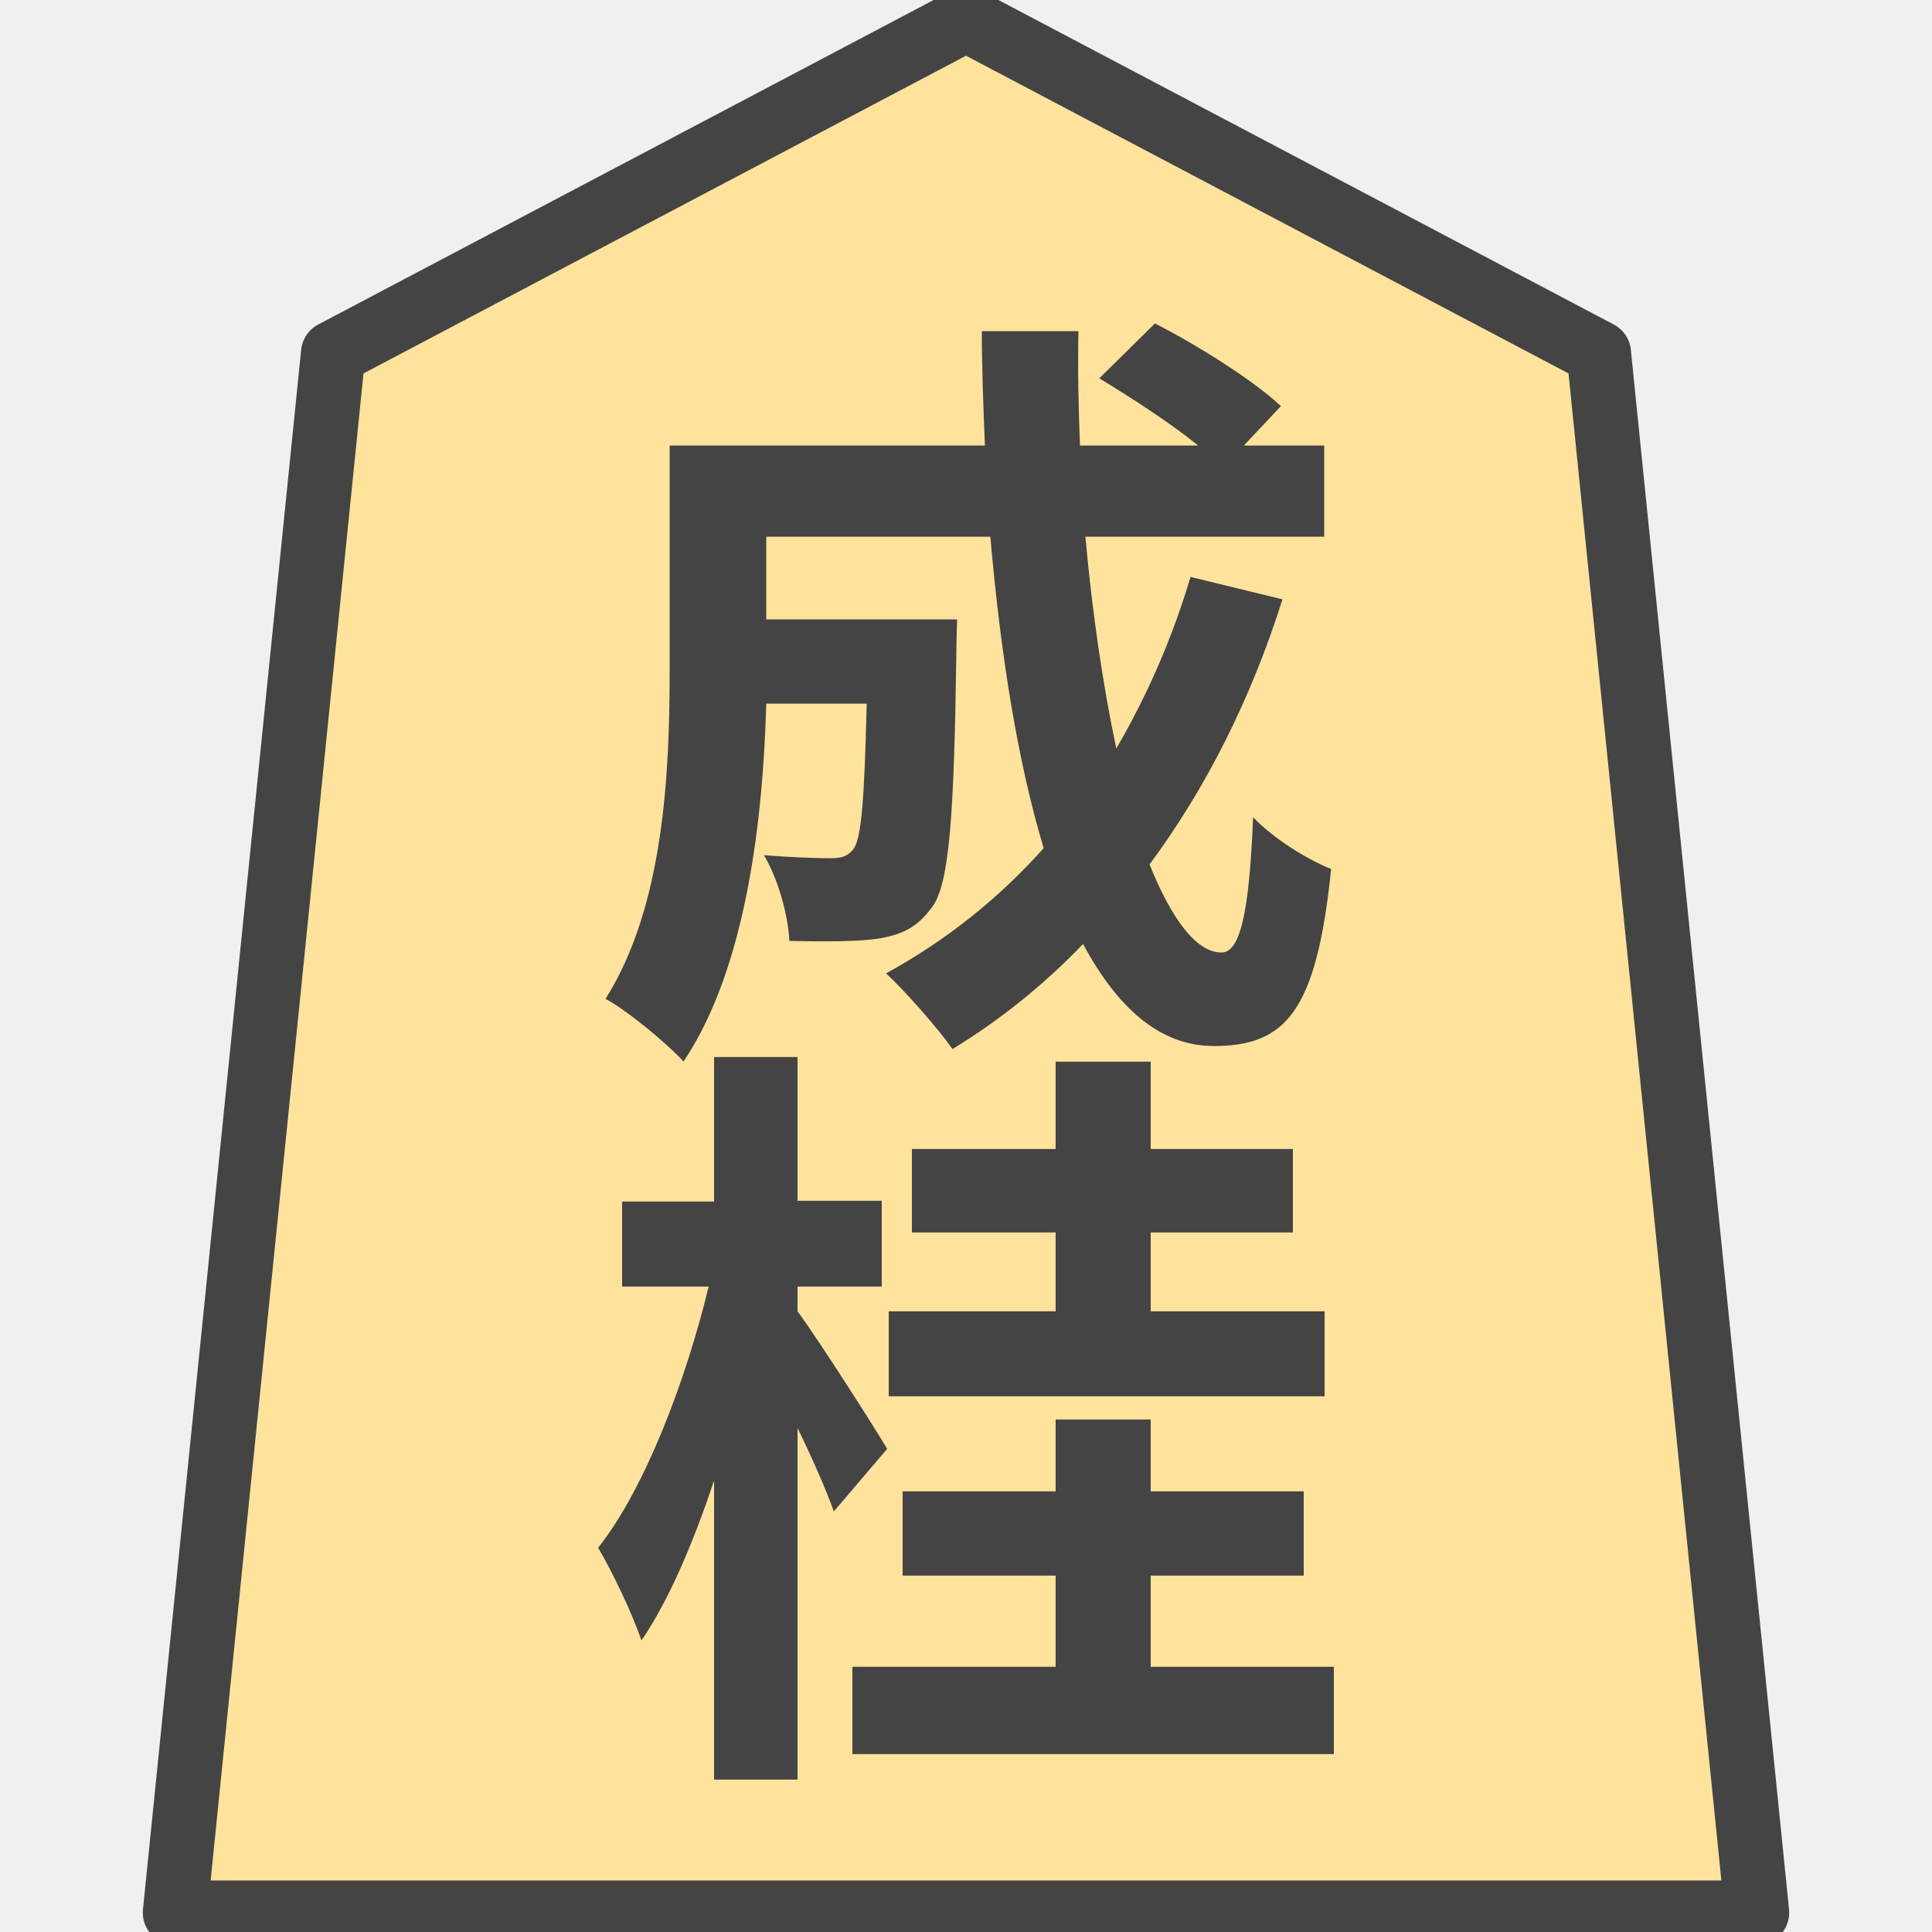
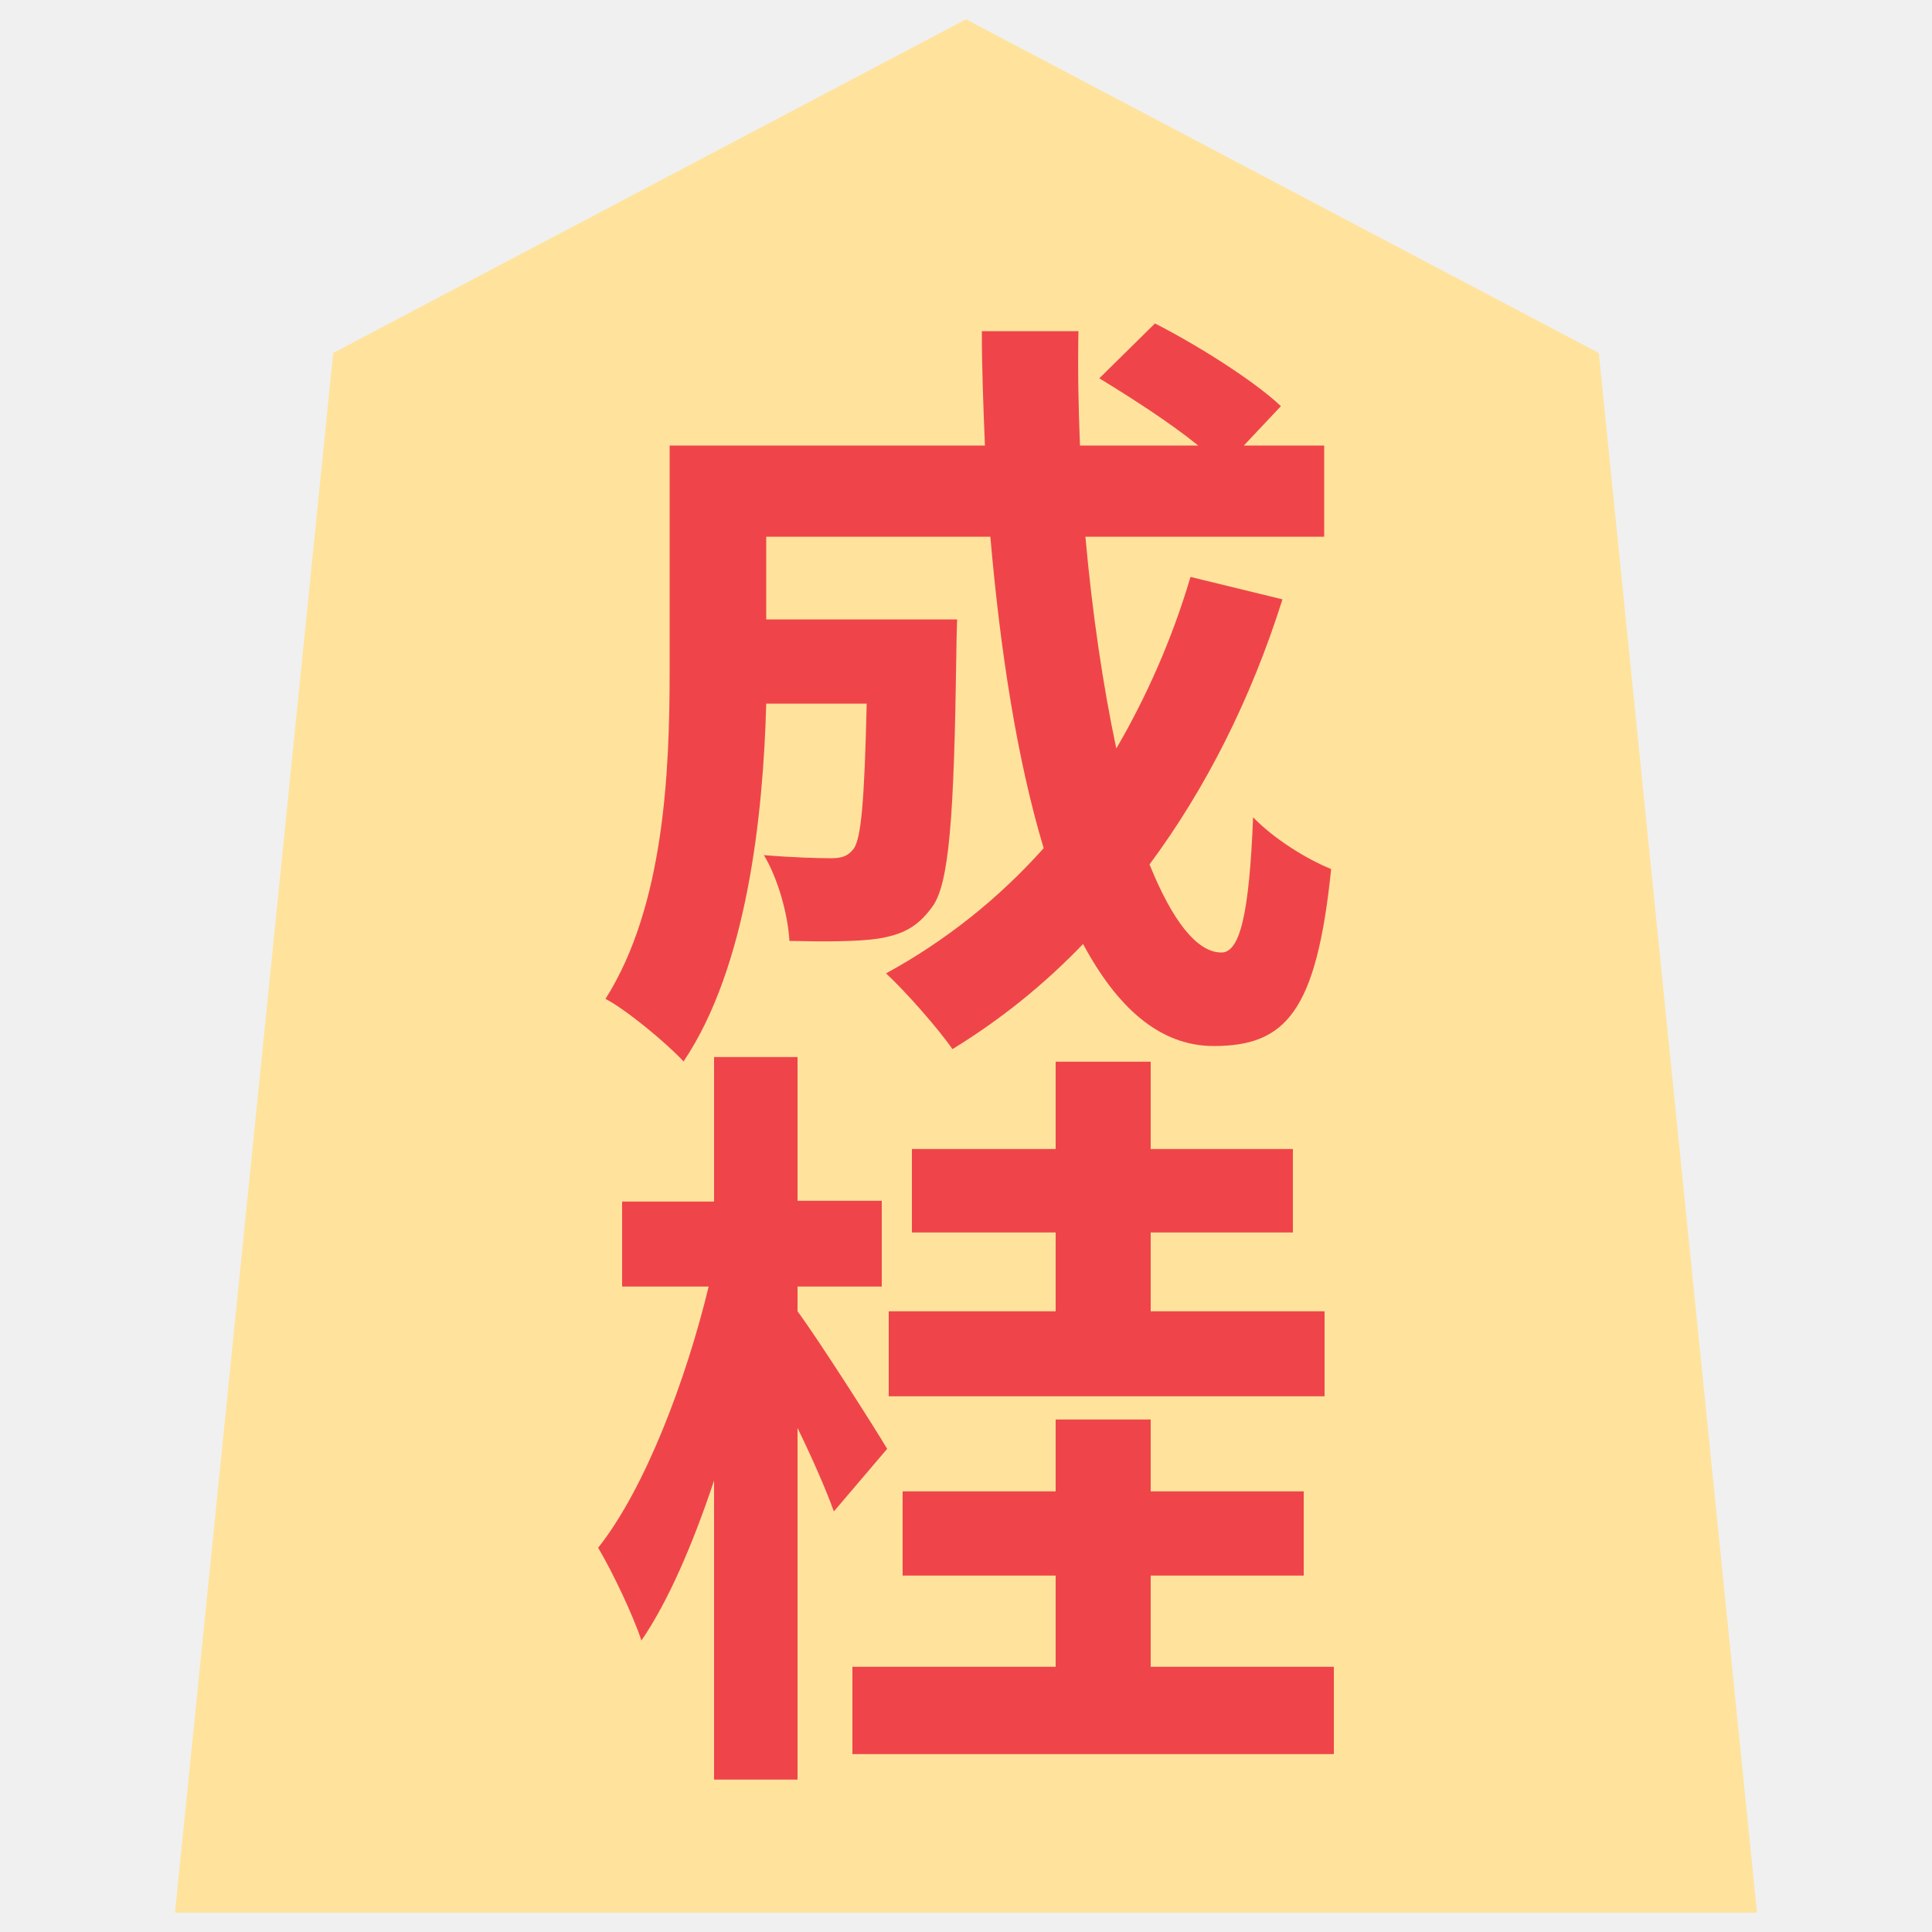
<svg xmlns="http://www.w3.org/2000/svg" version="1.1" style="overflow:visible" viewBox="-150 -150 300 300" height="300px" width="300px">
  <rect fill-opacity="0" fill="rgb(0,0,0)" height="300" width="300" y="-150" x="-150" />
  <svg version="1.1" y="-250" x="-250" viewBox="-250 -250 500 500" height="500px" width="500px" style="overflow:visible">
    <g transform="rotate(0,0,0)" stroke-linejoin="round" fill="#fff">
      <path stroke-linecap="butt" stroke-linejoin="round" stroke="none" fill="rgb(255,227,156)" d="m0.002-147l-98.263 51.815l-24.565 242.185h245.653l-24.565-242.185z" />
-       <path stroke-linecap="butt" stroke-linejoin="round" stroke="none" fill="rgb(68,68,68)" d="m34.86-60.415c-2.88 9.72-6.84 18.6-11.52 26.64c-2.04-9.6-3.72-20.88-4.8-32.88h37.08v-14.16h-12.48l5.76-6.12c-4.2-3.96-12.96-9.48-19.56-12.84l-8.64 8.52c4.92 3 10.92 6.84 15.36 10.44h-18.36c-0.24-5.88-0.36-11.76-0.24-17.76h-15c0 6 0.24 11.88 0.48 17.76h-48.96v35.04c0 15.6-0.84 36.48-9.96 50.88c3.24 1.68 9.6 6.96 12.12 9.72c9.84-14.64 12.36-38.04 12.84-55.56h15.6c-0.36 15.12-0.84 20.88-2.04 22.56c-0.96 1.2-1.92 1.44-3.6 1.44c-1.92 0-6-0.12-10.32-0.48c2.16 3.6 3.72 9.12 3.96 13.32c5.52 0.12 10.68 0.12 13.8-0.36c3.6-0.6 6-1.68 8.28-4.8c2.76-3.48 3.48-14.16 3.84-39.36c0-1.68 0.12-5.4 0.12-5.4h-29.64v-12.84h34.8c1.56 18 4.2 34.8 8.28 48.36c-6.96 7.8-15.24 14.4-24.48 19.44c3 2.76 8.16 8.64 10.32 11.76c7.44-4.56 14.16-9.96 20.28-16.32c5.28 9.84 11.88 15.84 20.28 15.84c11.16 0 15.96-5.28 18.24-27.48c-3.84-1.56-8.88-4.68-12.12-8.04c-0.6 15-2.04 21-4.92 21c-3.84 0-7.68-5.04-11.16-13.68c8.64-11.64 15.72-25.56 20.64-41.16z" />
-       <path stroke-linecap="butt" stroke-linejoin="round" stroke="none" fill="rgb(68,68,68)" d="m55.68 53.615h-27v-12.24h22.08v-12.96h-22.08v-13.56h-14.76v13.56h-22.32v12.96h22.32v12.24h-25.92v13.2h67.68zm-67.92 21.36c-1.92-3.24-10.56-16.8-13.92-21.36v-3.84h13.08v-13.32h-13.08v-22.32h-12.96v22.44h-14.28v13.2h13.44c-3.48 14.4-9.84 31.32-17.16 40.56c2.28 3.84 5.4 10.44 6.72 14.4c4.2-6.12 8.04-15.12 11.28-24.84v46.44h12.96v-54.6c2.28 4.68 4.44 9.6 5.64 12.96zm40.92 33.84v-14.16h23.76v-13.08h-23.76v-11.16h-14.76v11.16h-23.76v13.08h23.76v14.16h-31.56v13.56h74.76v-13.56z" />
-       <path stroke-linecap="butt" stroke-linejoin="round" stroke-width="10" stroke-opacity="1" stroke="rgb(68,68,68)" fill="none" d="m0.002-147l-98.263 51.815l-24.565 242.185h245.653l-24.565-242.185z" />
+       <path stroke-linecap="butt" stroke-linejoin="round" stroke="none" fill="rgb(239,69,74)" d="m34.86-60.415c-2.88 9.72-6.84 18.6-11.52 26.64c-2.04-9.6-3.72-20.88-4.8-32.88h37.08v-14.16h-12.48l5.76-6.12c-4.2-3.96-12.96-9.48-19.56-12.84l-8.64 8.52c4.92 3 10.92 6.84 15.36 10.44h-18.36c-0.24-5.88-0.36-11.76-0.24-17.76h-15c0 6 0.24 11.88 0.48 17.76h-48.96v35.04c0 15.6-0.84 36.48-9.96 50.88c3.24 1.68 9.6 6.96 12.12 9.72c9.84-14.64 12.36-38.04 12.84-55.56h15.6c-0.36 15.12-0.84 20.88-2.04 22.56c-0.96 1.2-1.92 1.44-3.6 1.44c-1.92 0-6-0.12-10.32-0.48c2.16 3.6 3.72 9.12 3.96 13.32c5.52 0.12 10.68 0.12 13.8-0.36c3.6-0.6 6-1.68 8.28-4.8c2.76-3.48 3.48-14.16 3.84-39.36c0-1.68 0.12-5.4 0.12-5.4h-29.64v-12.84h34.8c1.56 18 4.2 34.8 8.28 48.36c-6.96 7.8-15.24 14.4-24.48 19.44c3 2.76 8.16 8.64 10.32 11.76c7.44-4.56 14.16-9.96 20.28-16.32c5.28 9.84 11.88 15.84 20.28 15.84c11.16 0 15.96-5.28 18.24-27.48c-3.84-1.56-8.88-4.68-12.12-8.04c-0.6 15-2.04 21-4.92 21c-3.84 0-7.68-5.04-11.16-13.68c8.64-11.64 15.72-25.56 20.64-41.16z" />
+       <path stroke-linecap="butt" stroke-linejoin="round" stroke="none" fill="rgb(239,69,74)" d="m55.68 53.615h-27v-12.24h22.08v-12.96h-22.08v-13.56h-14.76v13.56h-22.32v12.96h22.32v12.24h-25.92v13.2h67.68zm-67.92 21.36c-1.92-3.24-10.56-16.8-13.92-21.36v-3.84h13.08v-13.32h-13.08v-22.32h-12.96v22.44h-14.28v13.2h13.44c-3.48 14.4-9.84 31.32-17.16 40.56c2.28 3.84 5.4 10.44 6.72 14.4c4.2-6.12 8.04-15.12 11.28-24.84v46.44h12.96v-54.6c2.28 4.68 4.44 9.6 5.64 12.96zm40.92 33.84v-14.16h23.76v-13.08h-23.76v-11.16h-14.76v11.16h-23.76v13.08h23.76v14.16h-31.56v13.56h74.76v-13.56z" />
+       <path stroke-linecap="butt" stroke-linejoin="round" stroke-width="0" stroke-opacity="1" stroke="rgb(68,68,68)" fill="none" d="m0.002-147l-98.263 51.815l-24.565 242.185h245.653l-24.565-242.185z" />
    </g>
  </svg>
</svg>
